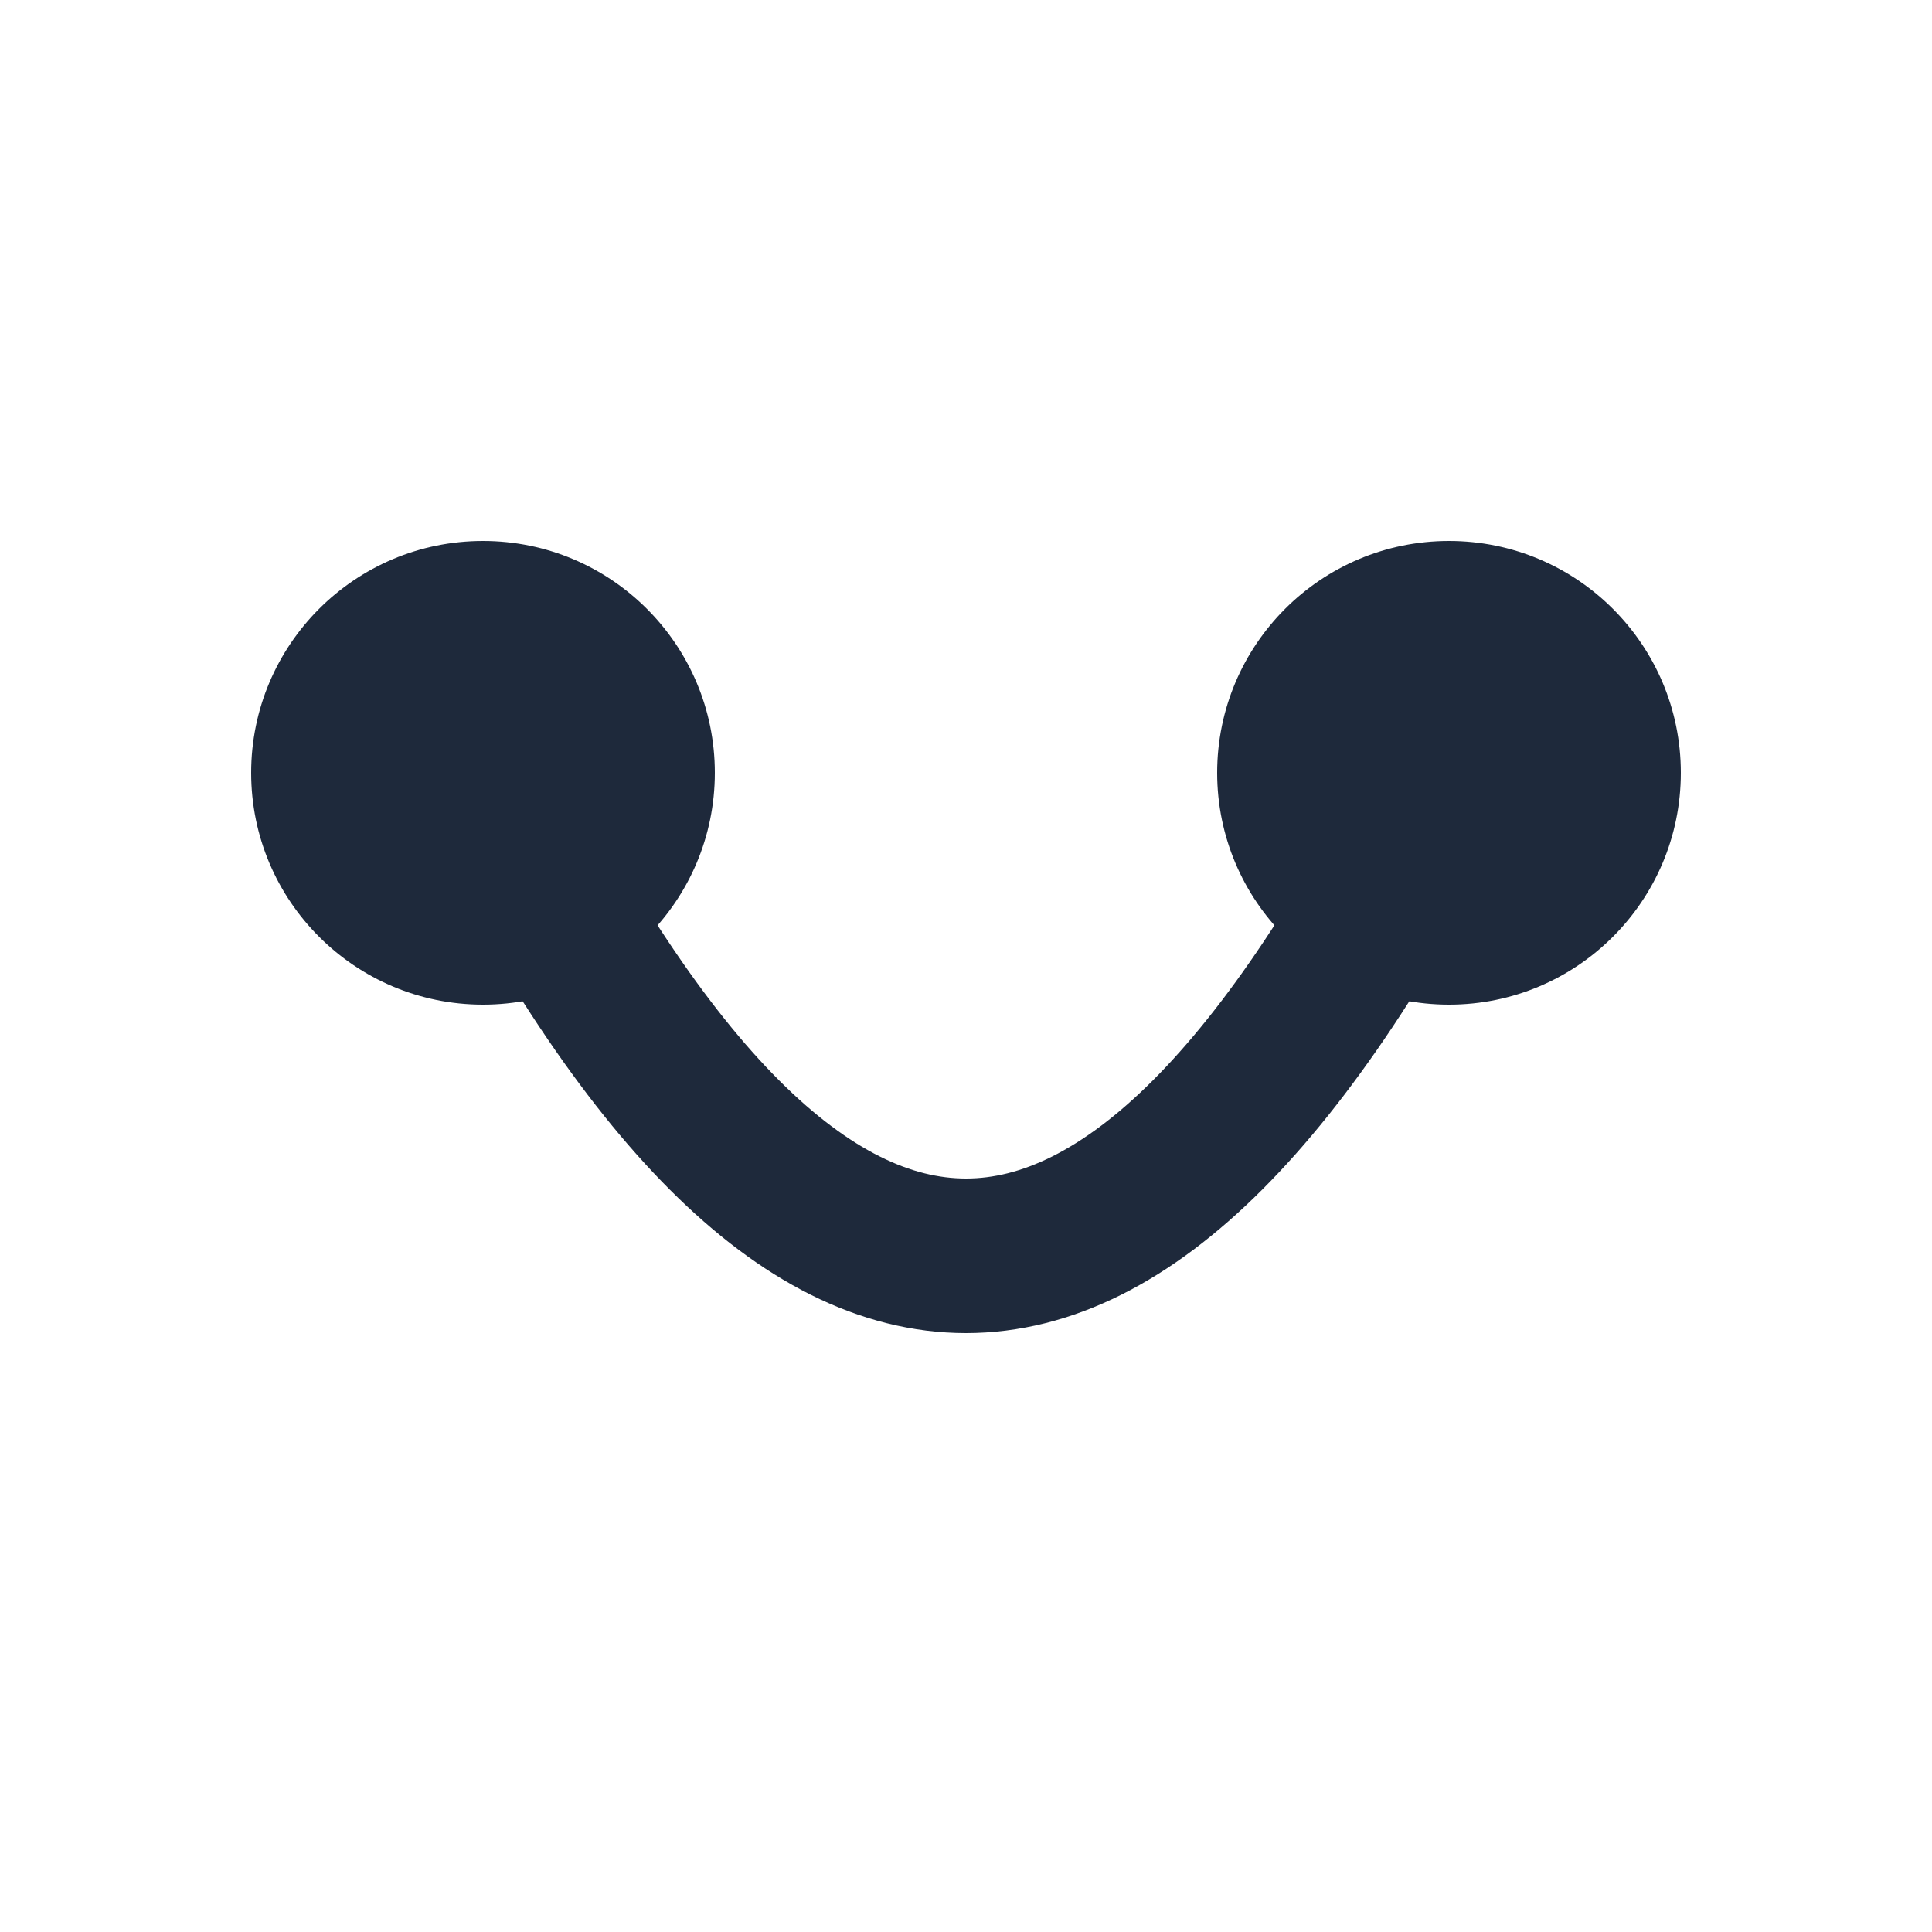
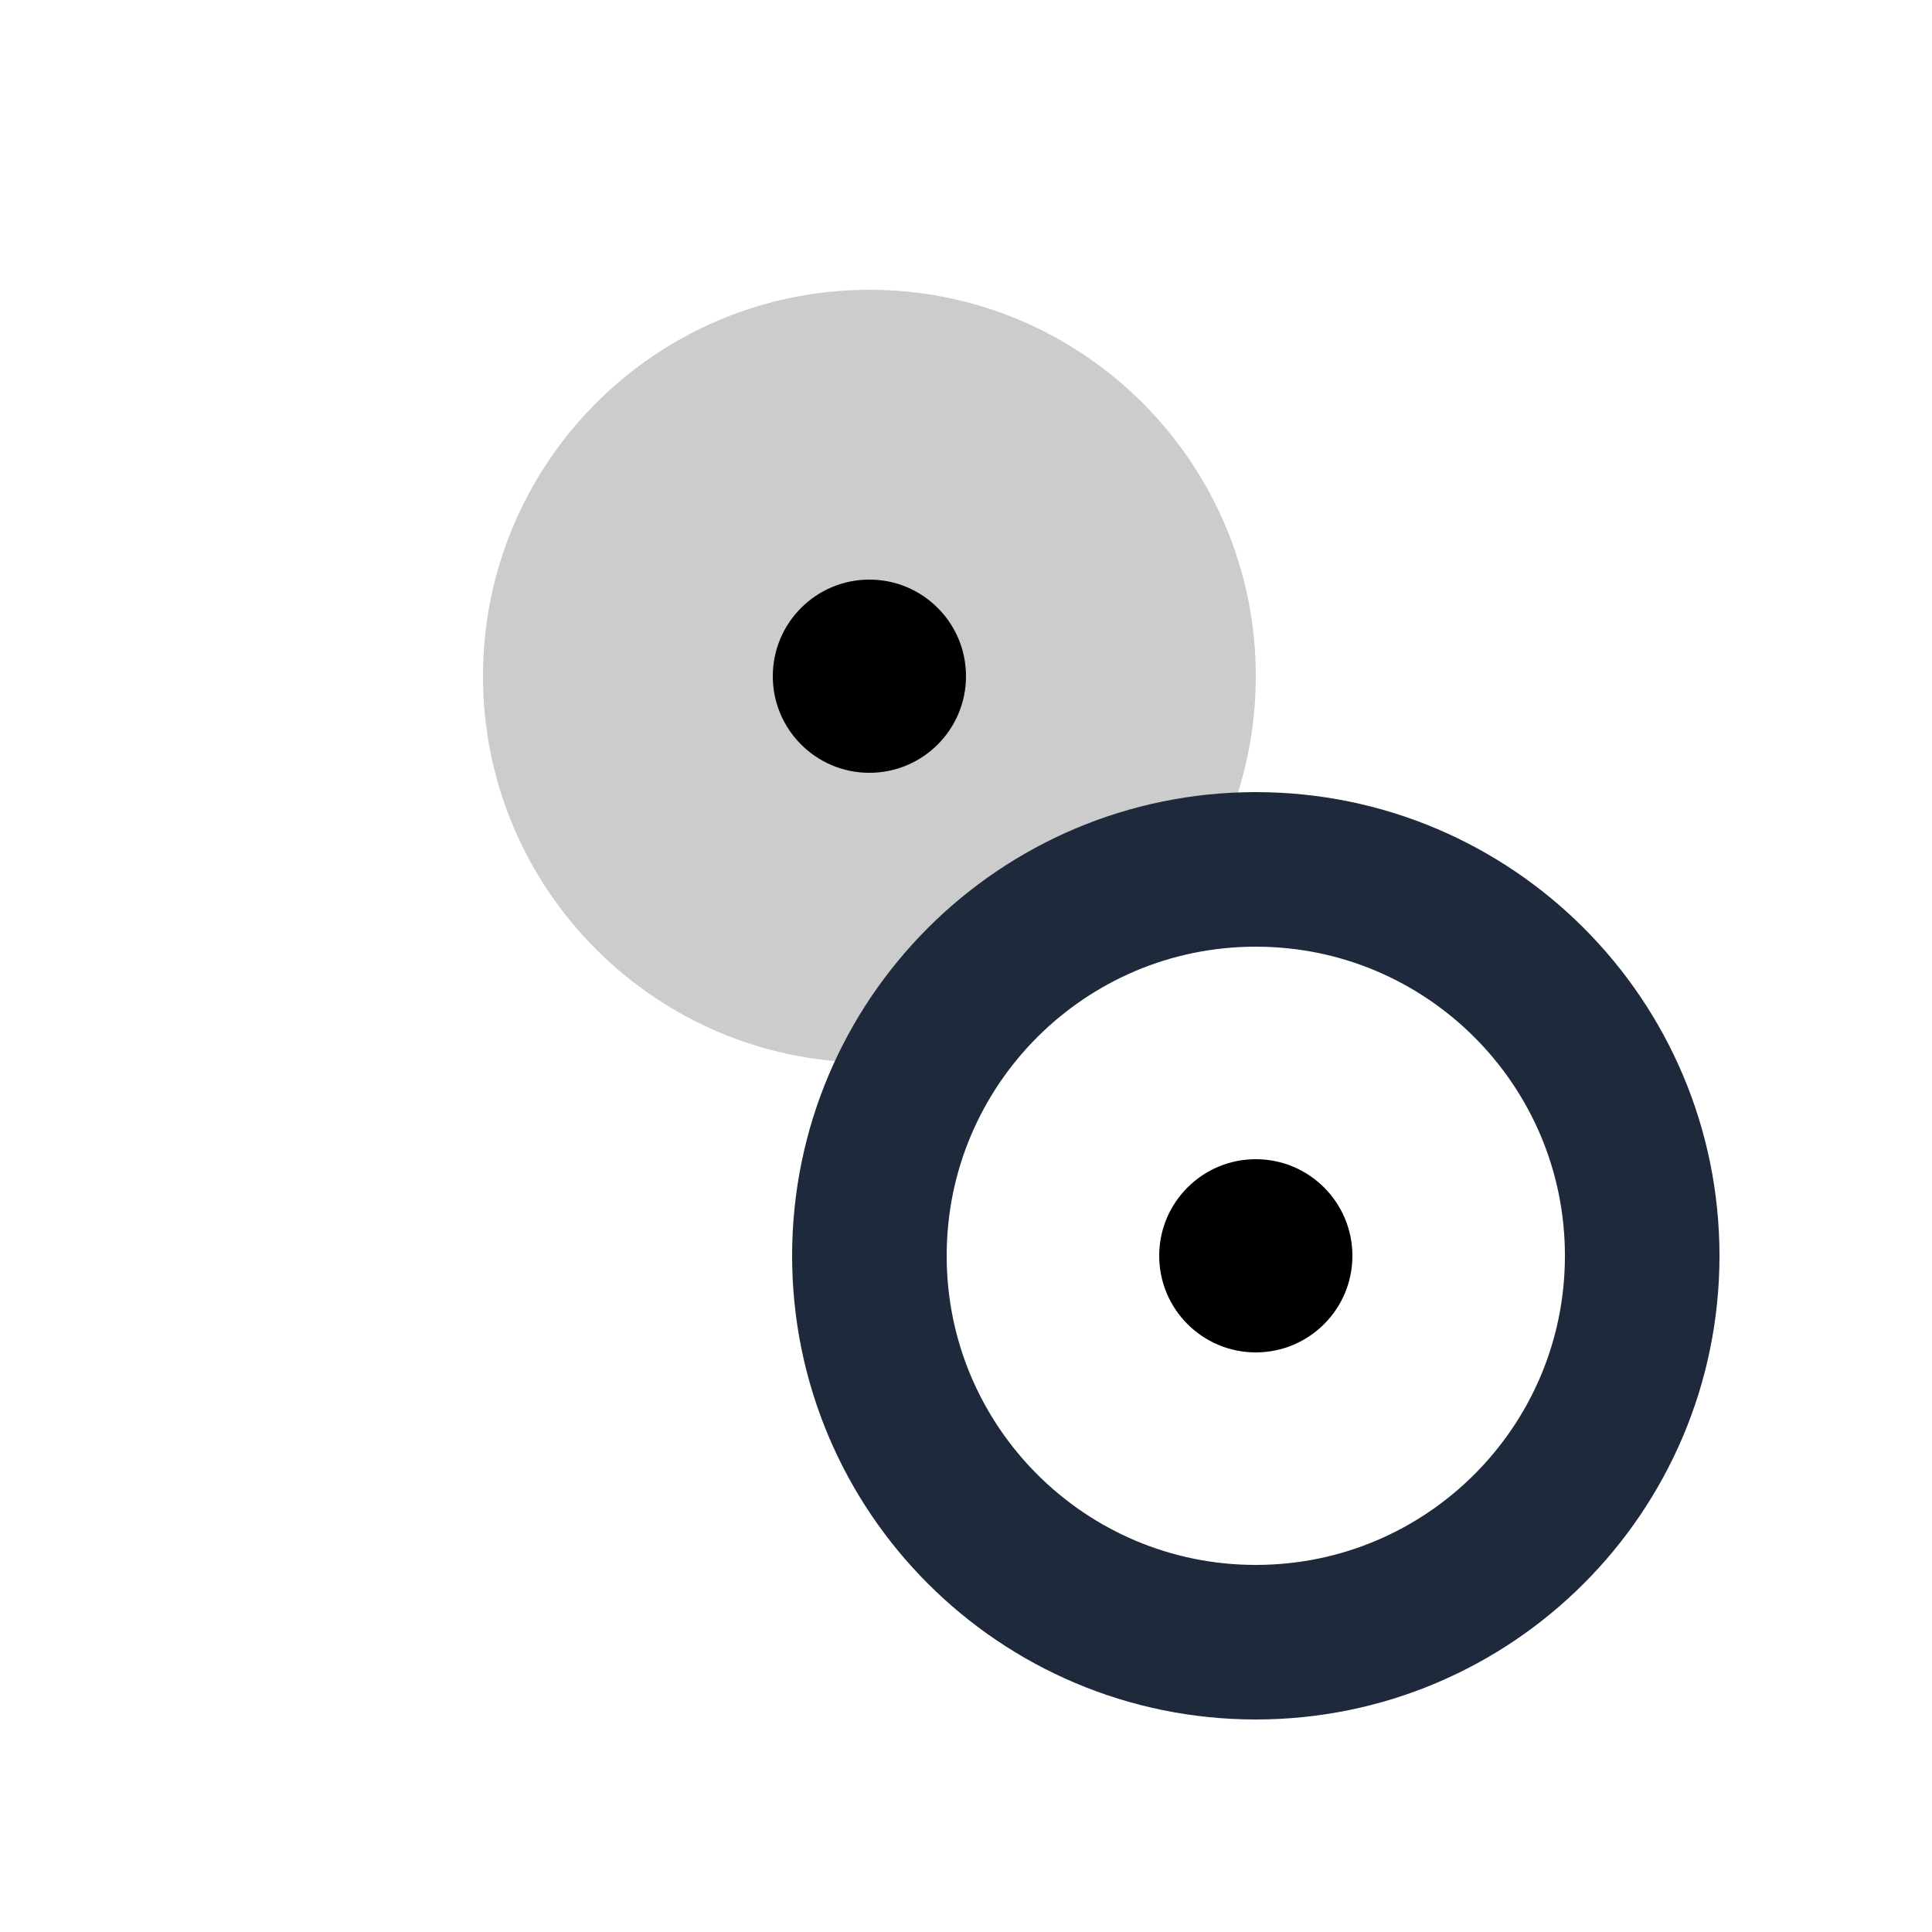
<svg xmlns="http://www.w3.org/2000/svg" viewBox="0 0 100 100" width="100%" height="100%">
  <g fill="#1e293b" stroke="#1e293b" stroke-linecap="round" stroke-linejoin="round">
-     <circle cx="25" cy="40" r="12" stroke="none" />
-     <circle cx="75" cy="40" r="12" stroke="none" />
-     <path d="M 25 40 Q 50 90 75 40" fill="none" stroke-width="8" />
+     <path d="M 25 35 a 20 20 0 1 0 40 0 a 20 20 0 1 0 -40 0" fill="currentColor" fill-opacity="0.2" stroke="none" />
+     <path d="M 45 65 a 20 20 0 1 0 40 0 a 20 20 0 1 0 -40 0" fill="none" stroke-width="8" />
+     <circle cx="45" cy="35" r="5" fill="currentColor" stroke="none" />
+     <circle cx="65" cy="65" r="5" fill="currentColor" stroke="none" />
  </g>
</svg>
